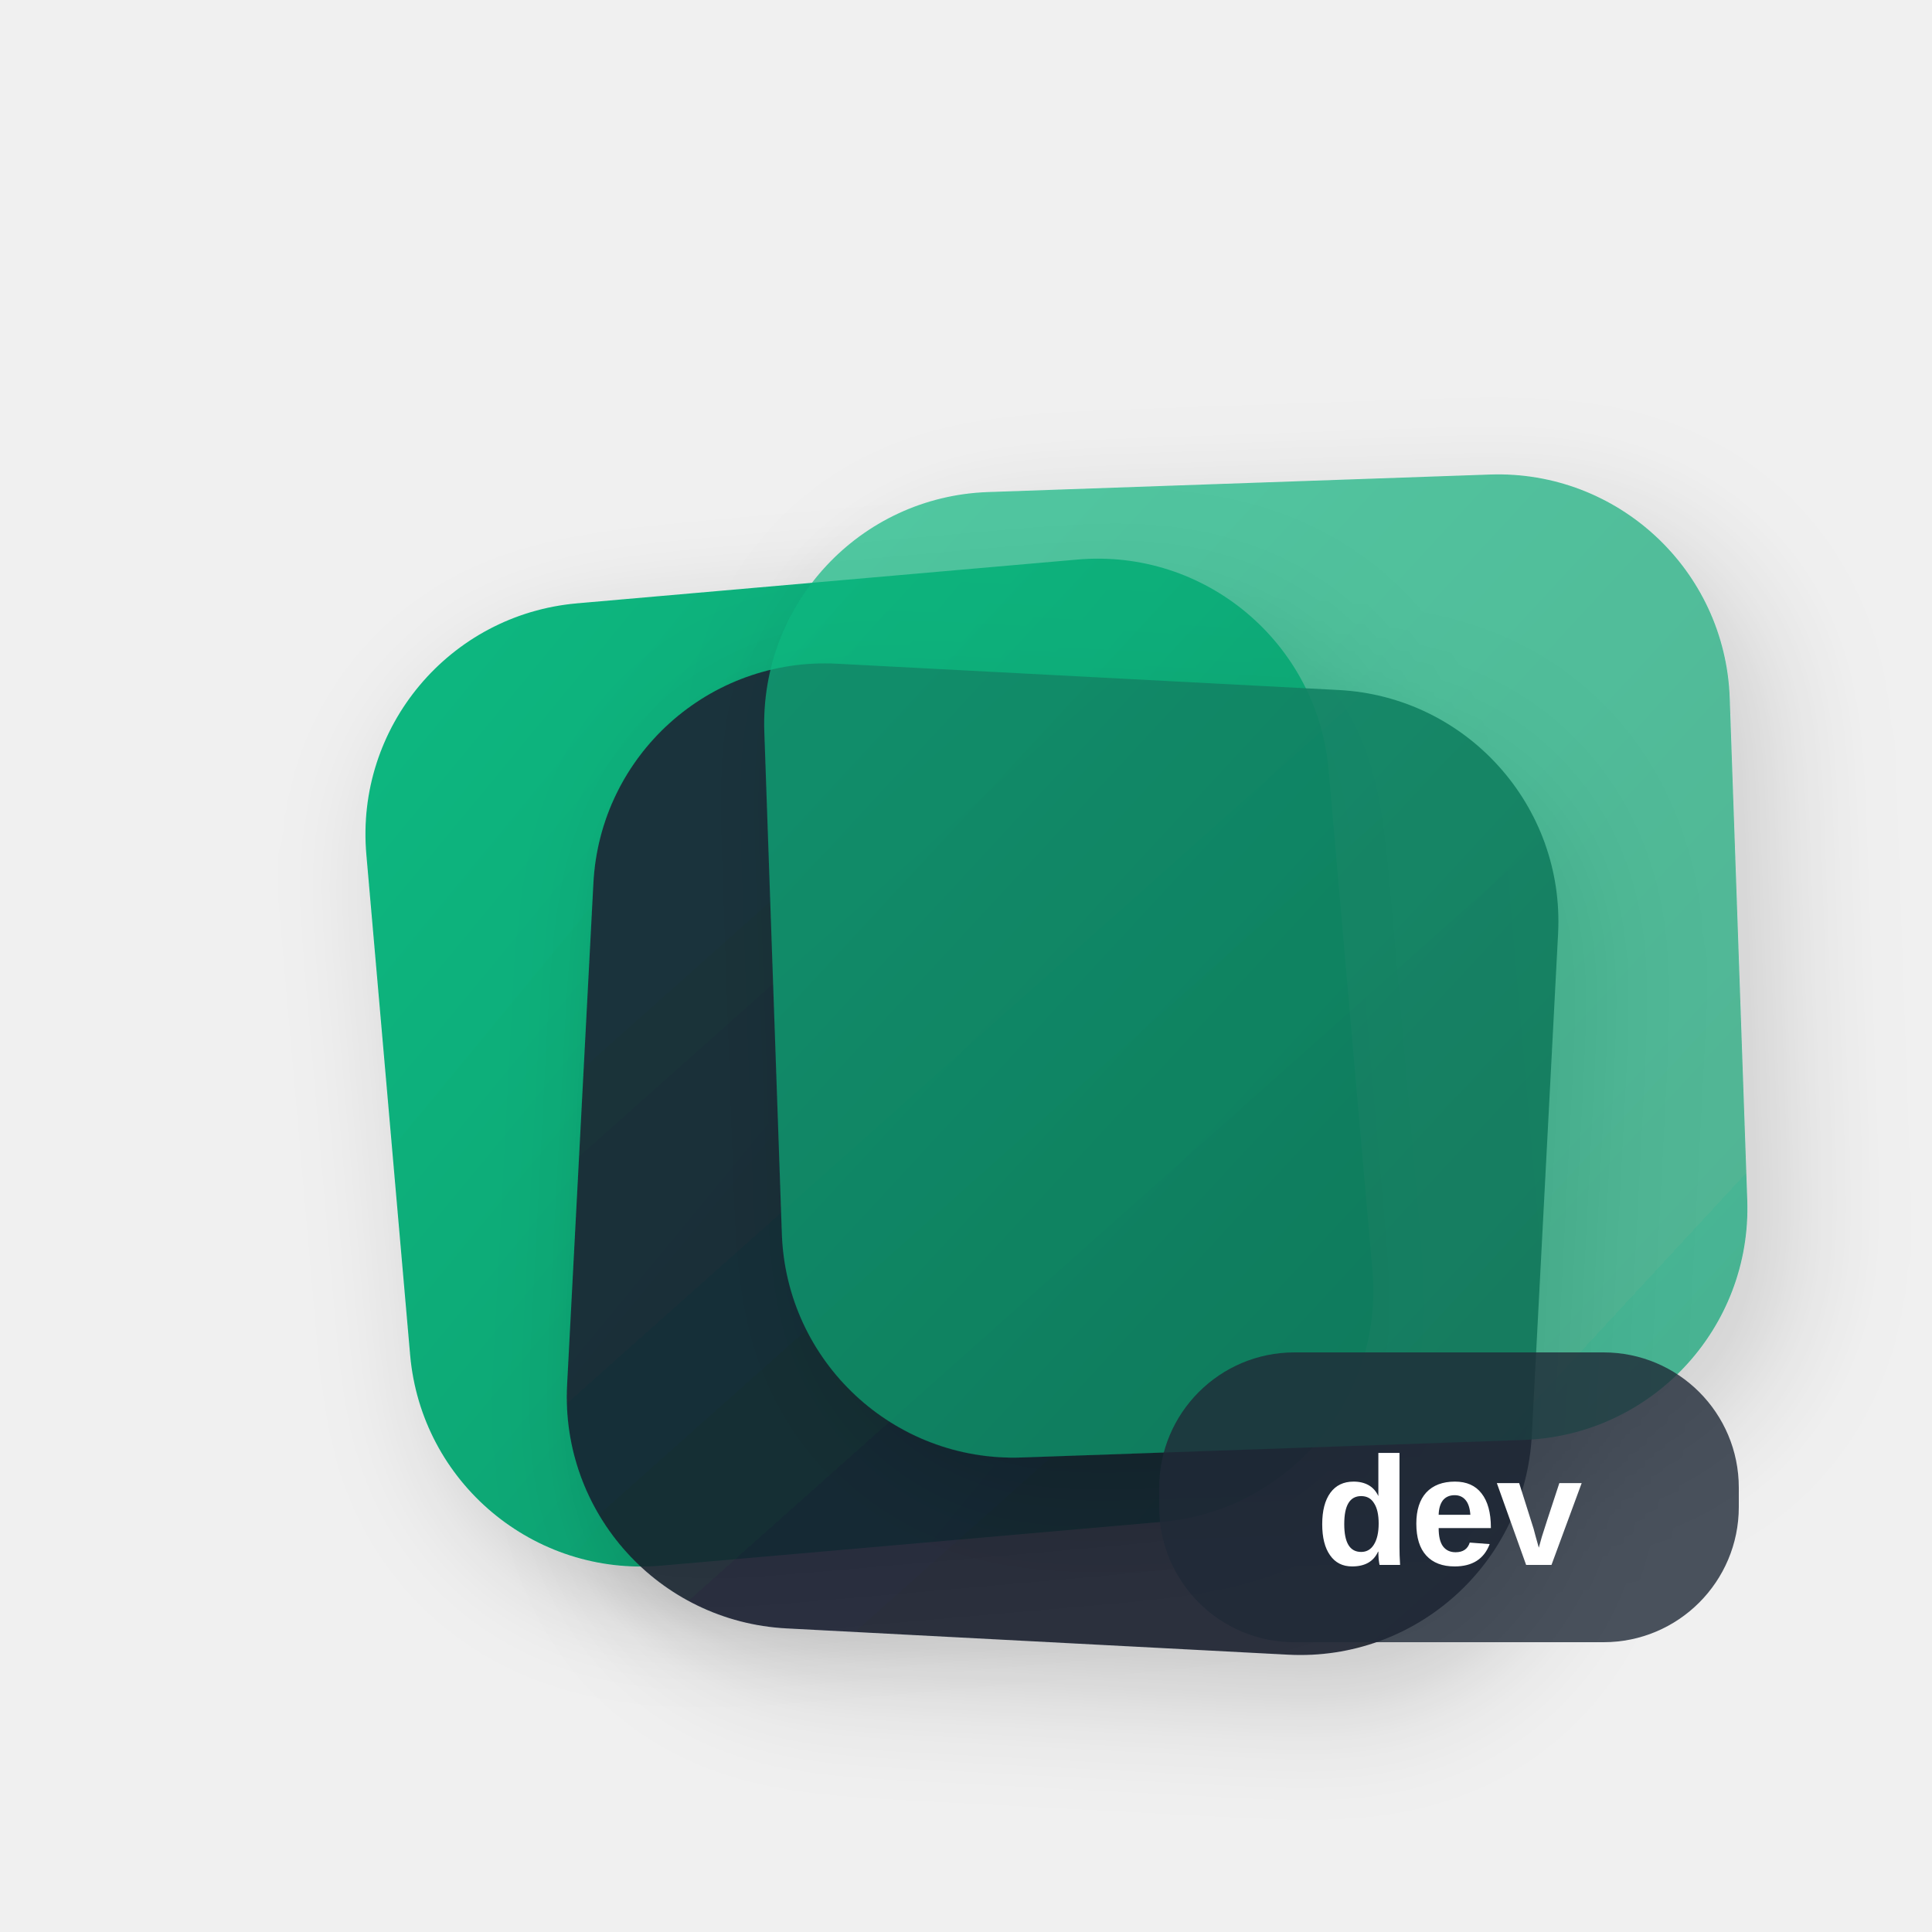
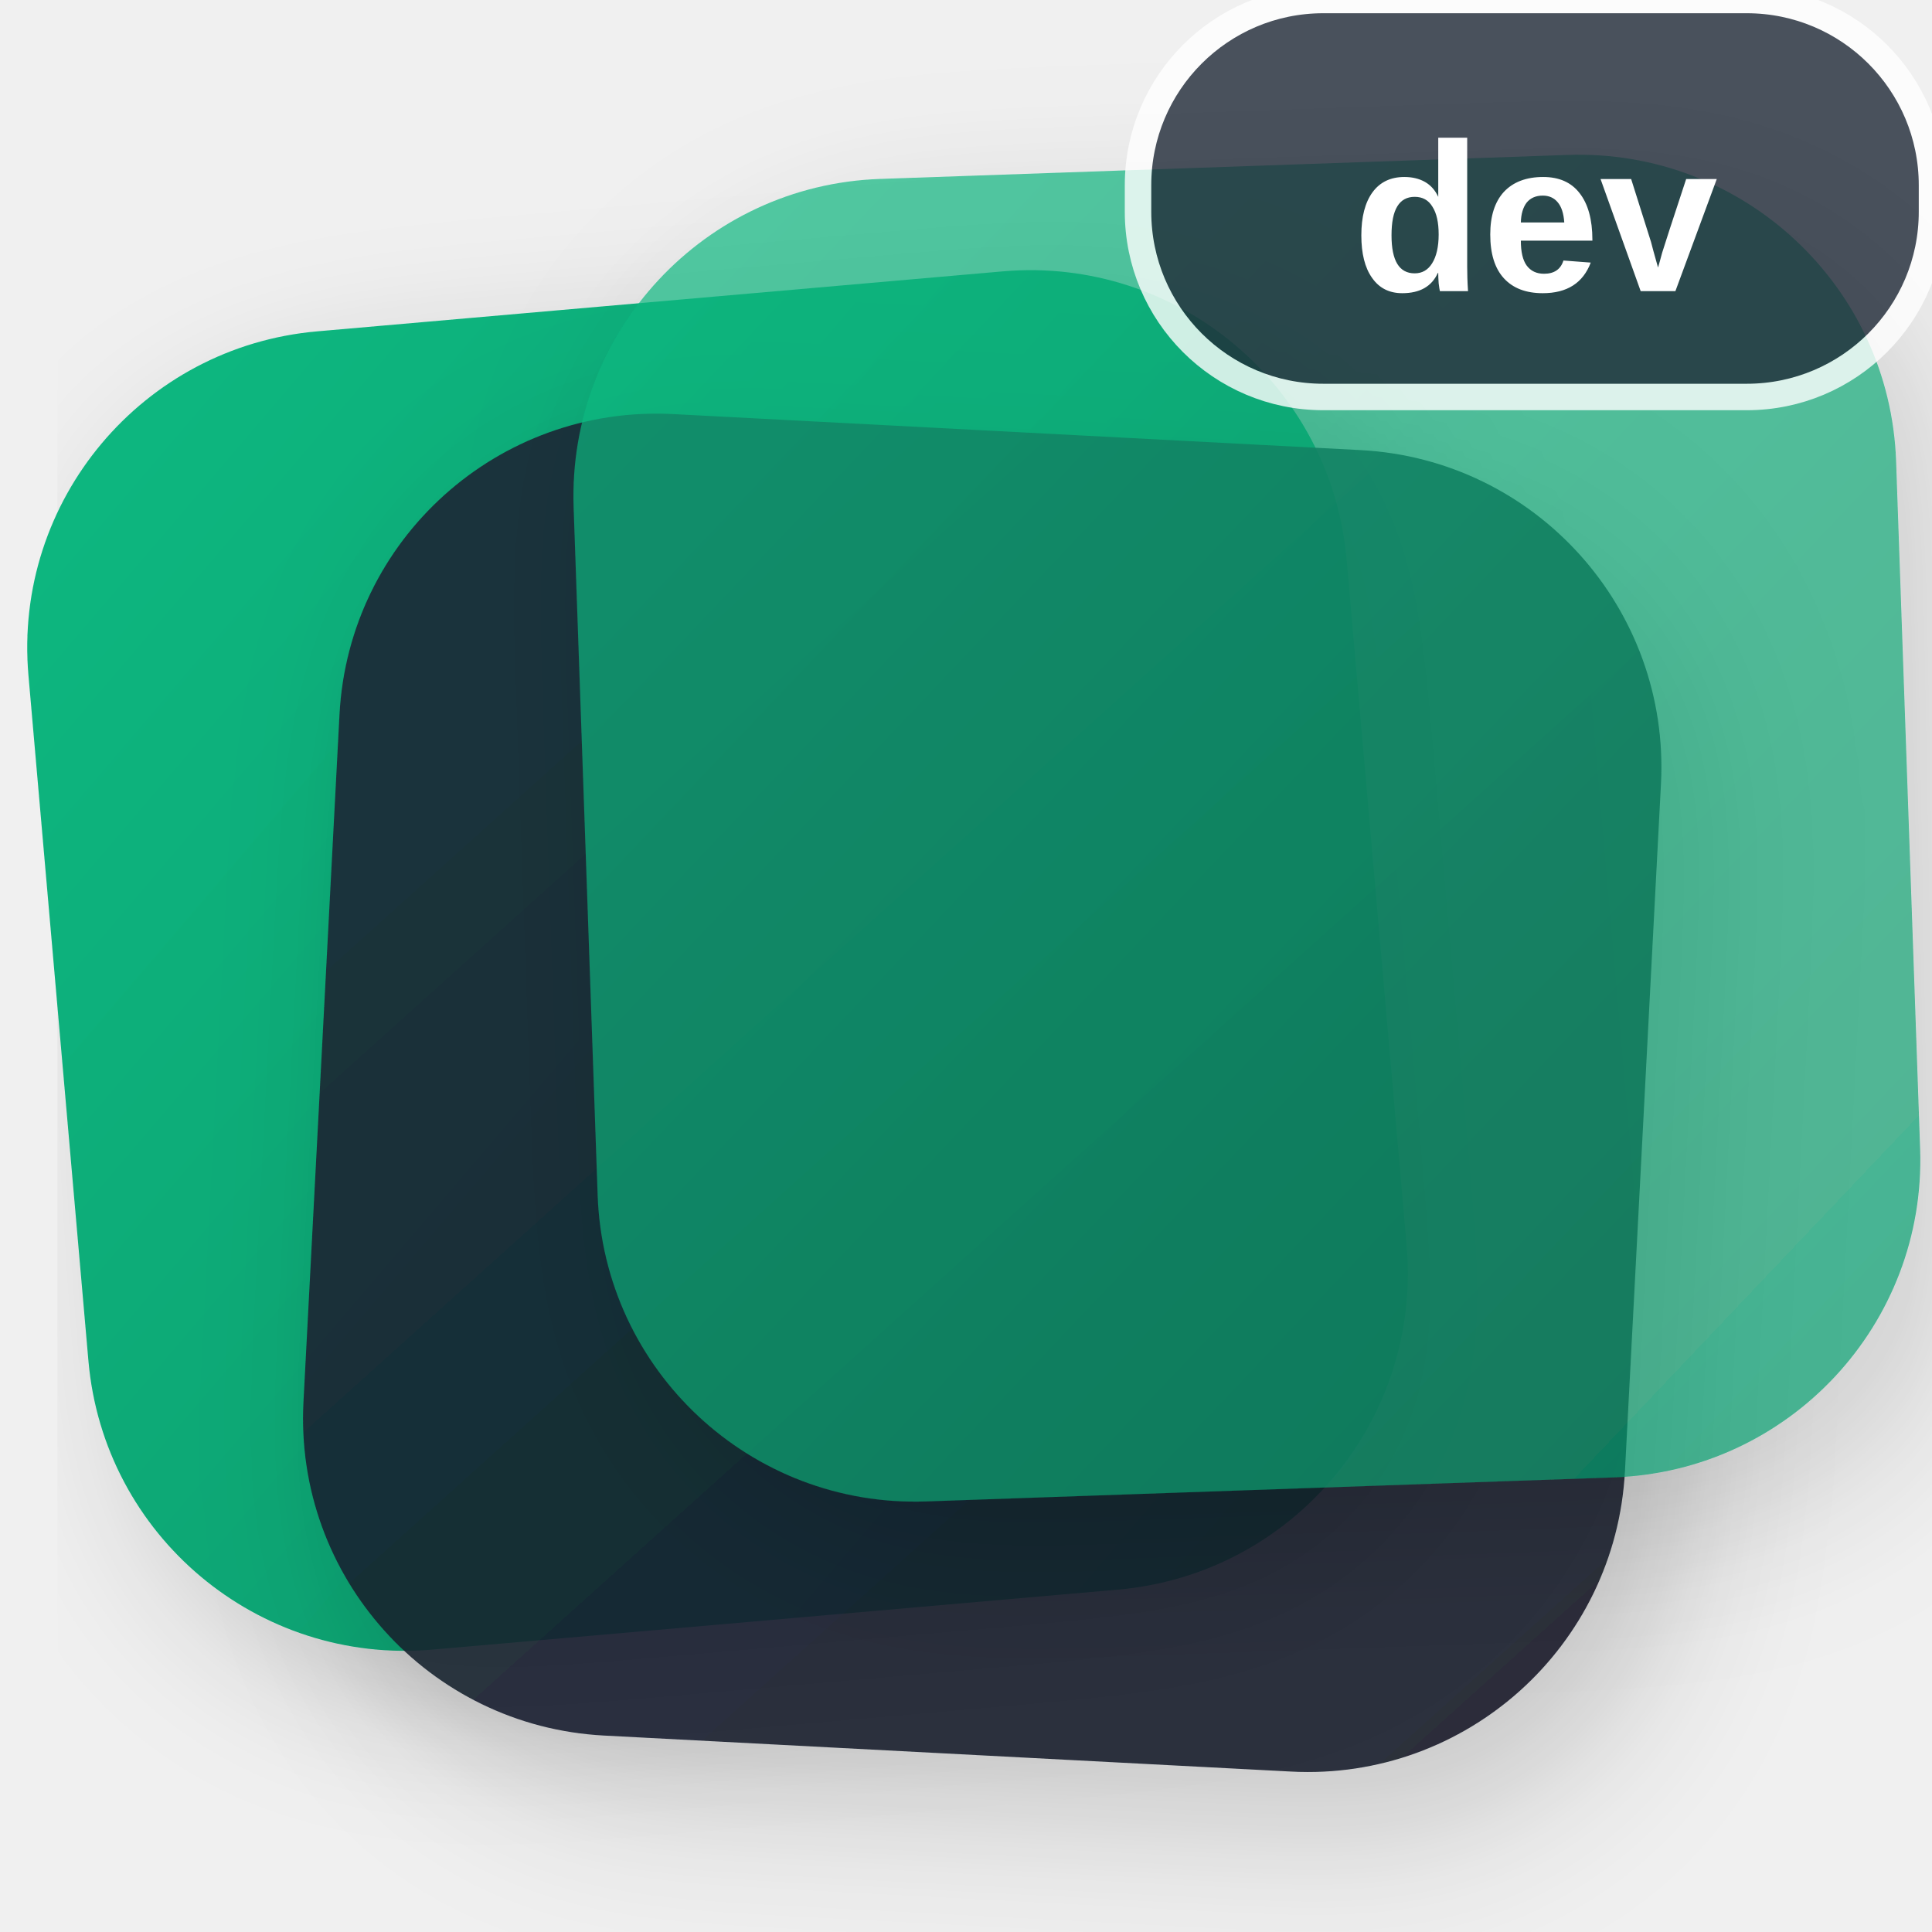
- <svg xmlns="http://www.w3.org/2000/svg" viewBox="0 0 100 100">
+ <svg xmlns="http://www.w3.org/2000/svg" viewBox="17.887 18.708 73 73">
  <defs>
    <linearGradient id="grad1" x1="0%" y1="0%" x2="100%" y2="100%">
      <stop offset="0%" stop-color="#10B981" stop-opacity="1" />
      <stop offset="100%" stop-color="#059669" stop-opacity="1" />
    </linearGradient>
    <linearGradient id="grad2" x1="0%" y1="0%" x2="100%" y2="100%">
      <stop offset="0%" stop-color="#1F2937" stop-opacity="1" />
      <stop offset="100%" stop-color="#111827" stop-opacity="1" />
    </linearGradient>
    <filter id="shadow" x="-20%" y="-20%" width="140%" height="140%">
      <feDropShadow dx="2" dy="2" stdDeviation="3" flood-color="#000000" flood-opacity="0.2" />
    </filter>
  </defs>
  <rect x="20" y="30" width="50" height="50" rx="12" fill="url(#grad1)" transform="rotate(-5, 45, 55)" filter="url(#shadow)" />
  <rect x="30" y="35" width="50" height="50" rx="12" fill="url(#grad2)" transform="rotate(3, 55, 60)" opacity="0.9" filter="url(#shadow)" />
  <rect x="40" y="25" width="50" height="50" rx="12" fill="url(#grad1)" transform="rotate(-2, 65, 50)" opacity="0.7" filter="url(#shadow)" />
-   <g transform="translate(60, 70)">
-     <rect x="0" y="0" width="30" height="15" rx="7" fill="#1F2937" opacity="0.8" />
+   <g transform="translate(60.887, 18.708)">
+     <rect x="0" y="0" width="30" height="15" rx="7" fill="#1F2937" stroke="white" stroke-width="1" opacity="0.8" />
    <text x="15" y="11" font-family="Arial, sans-serif" font-size="8" font-weight="bold" fill="white" text-anchor="middle">dev</text>
  </g>
</svg>
